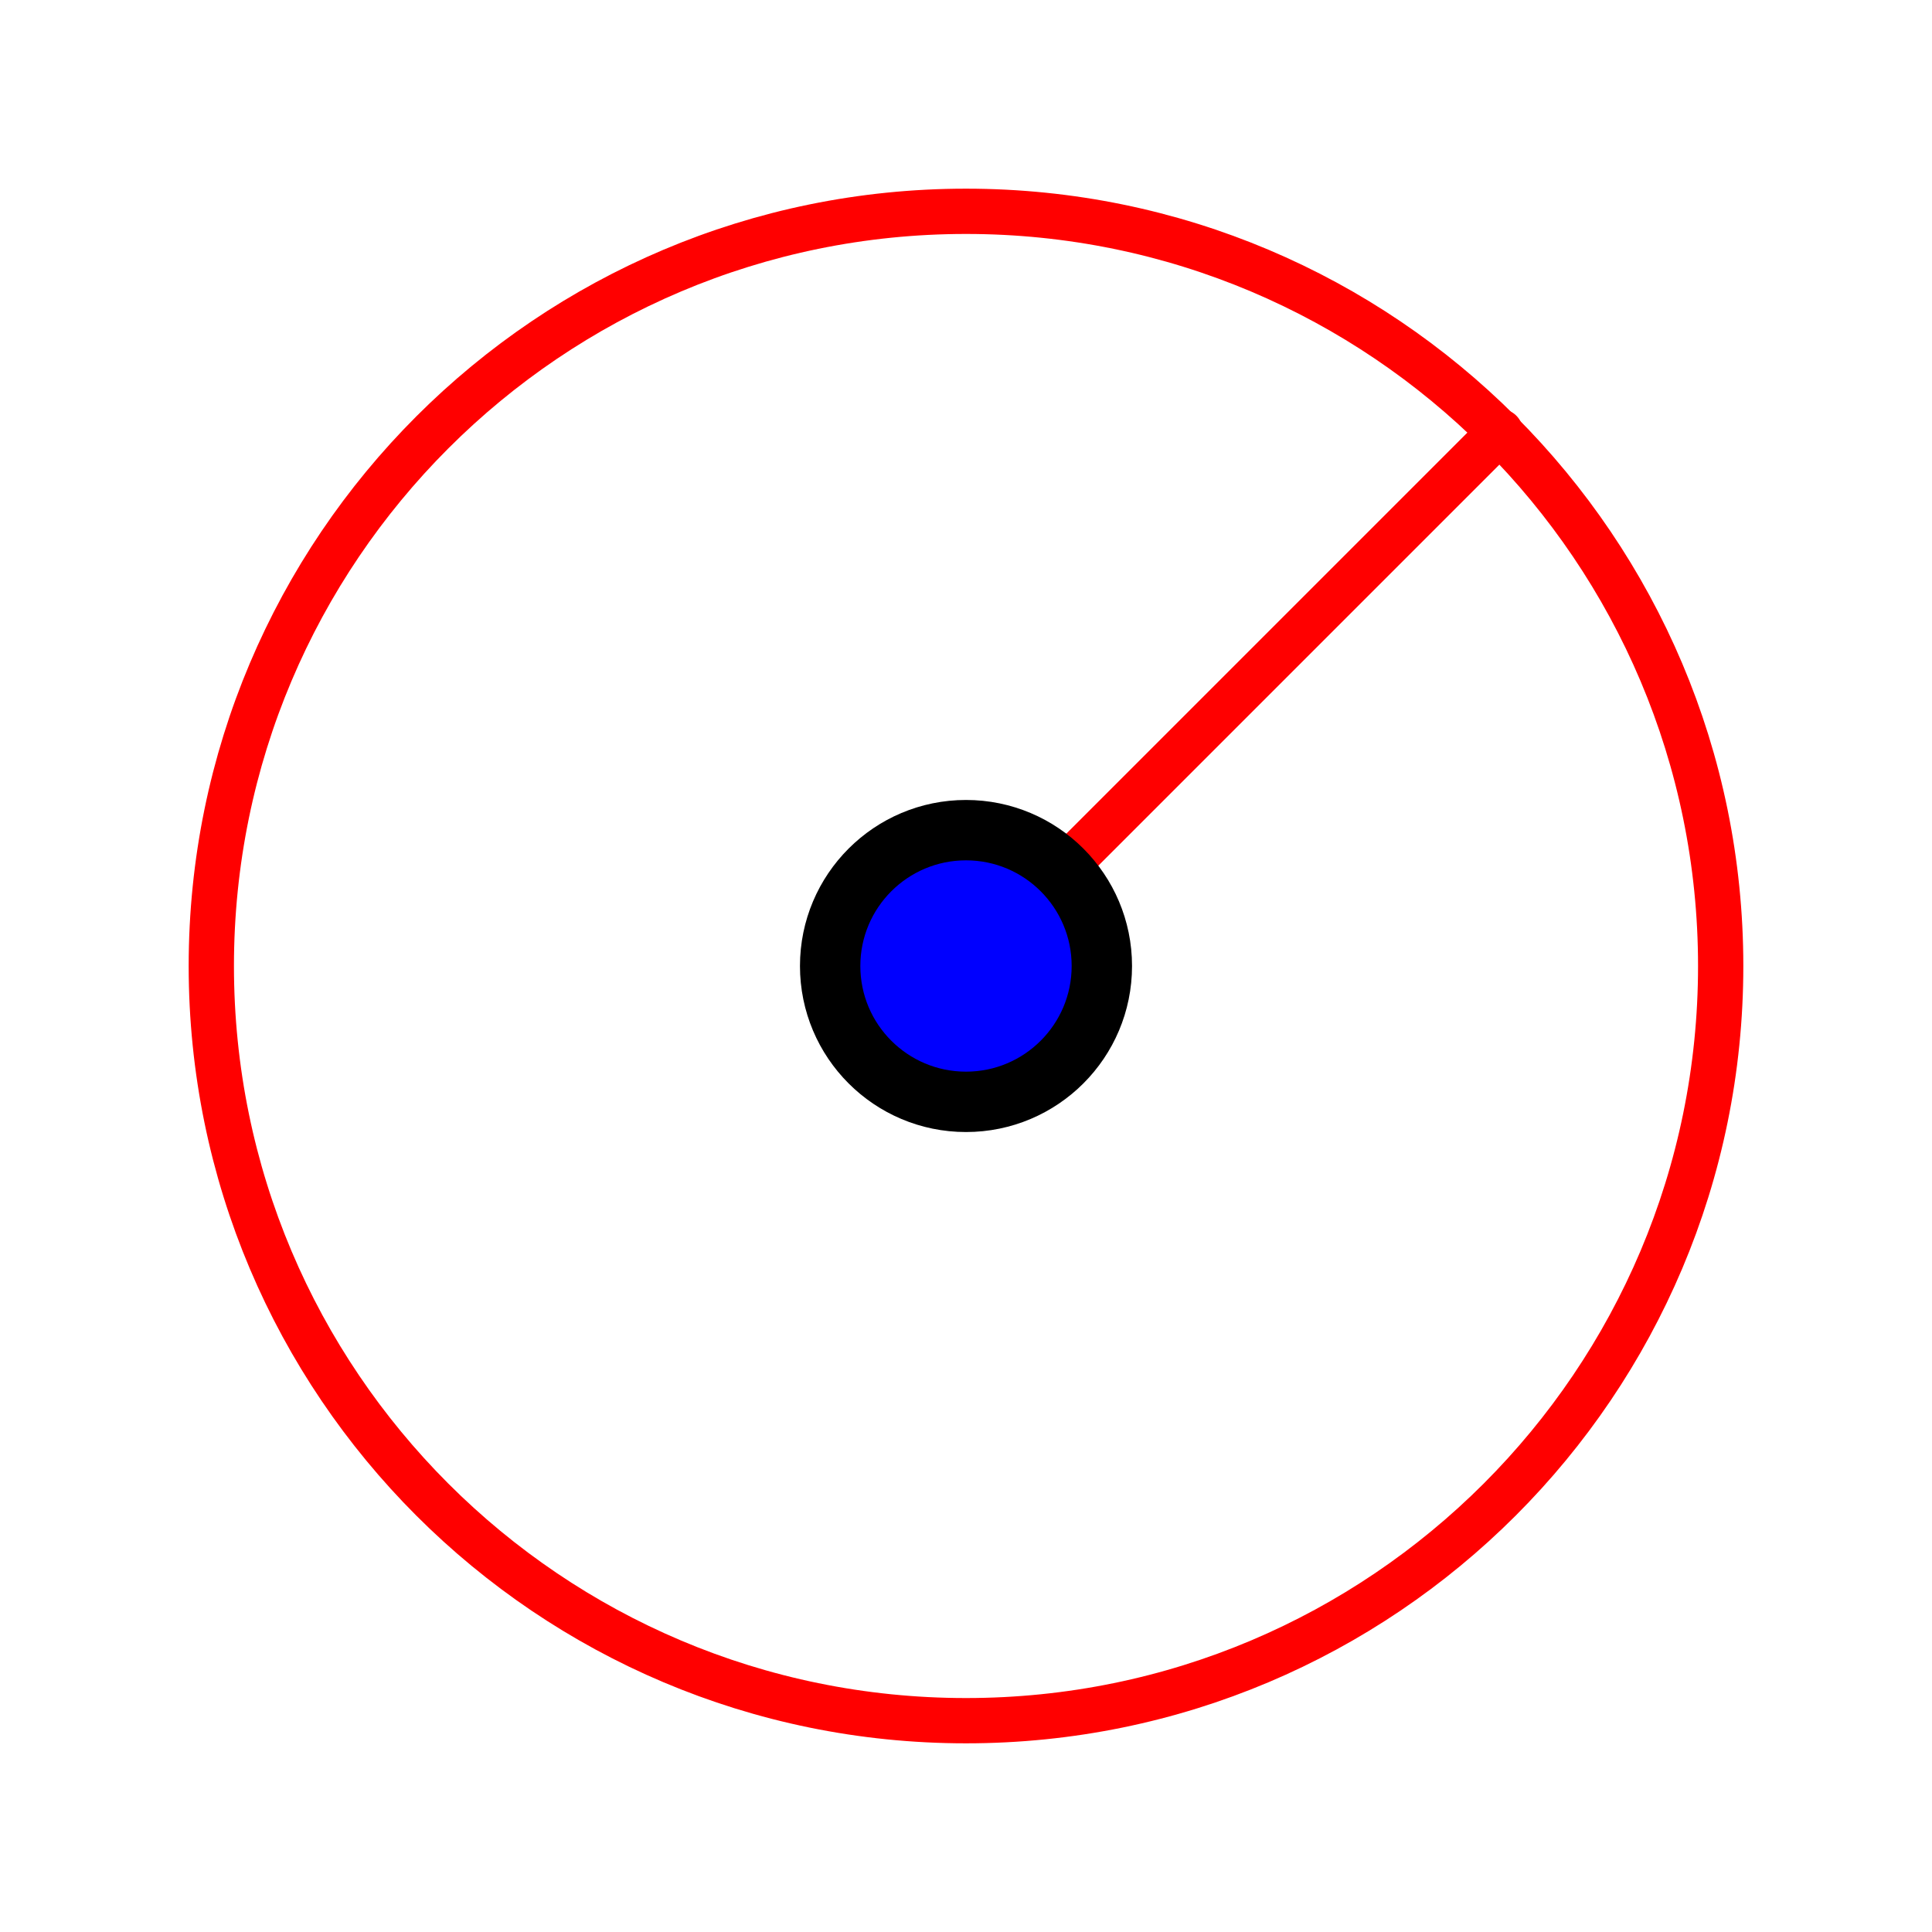
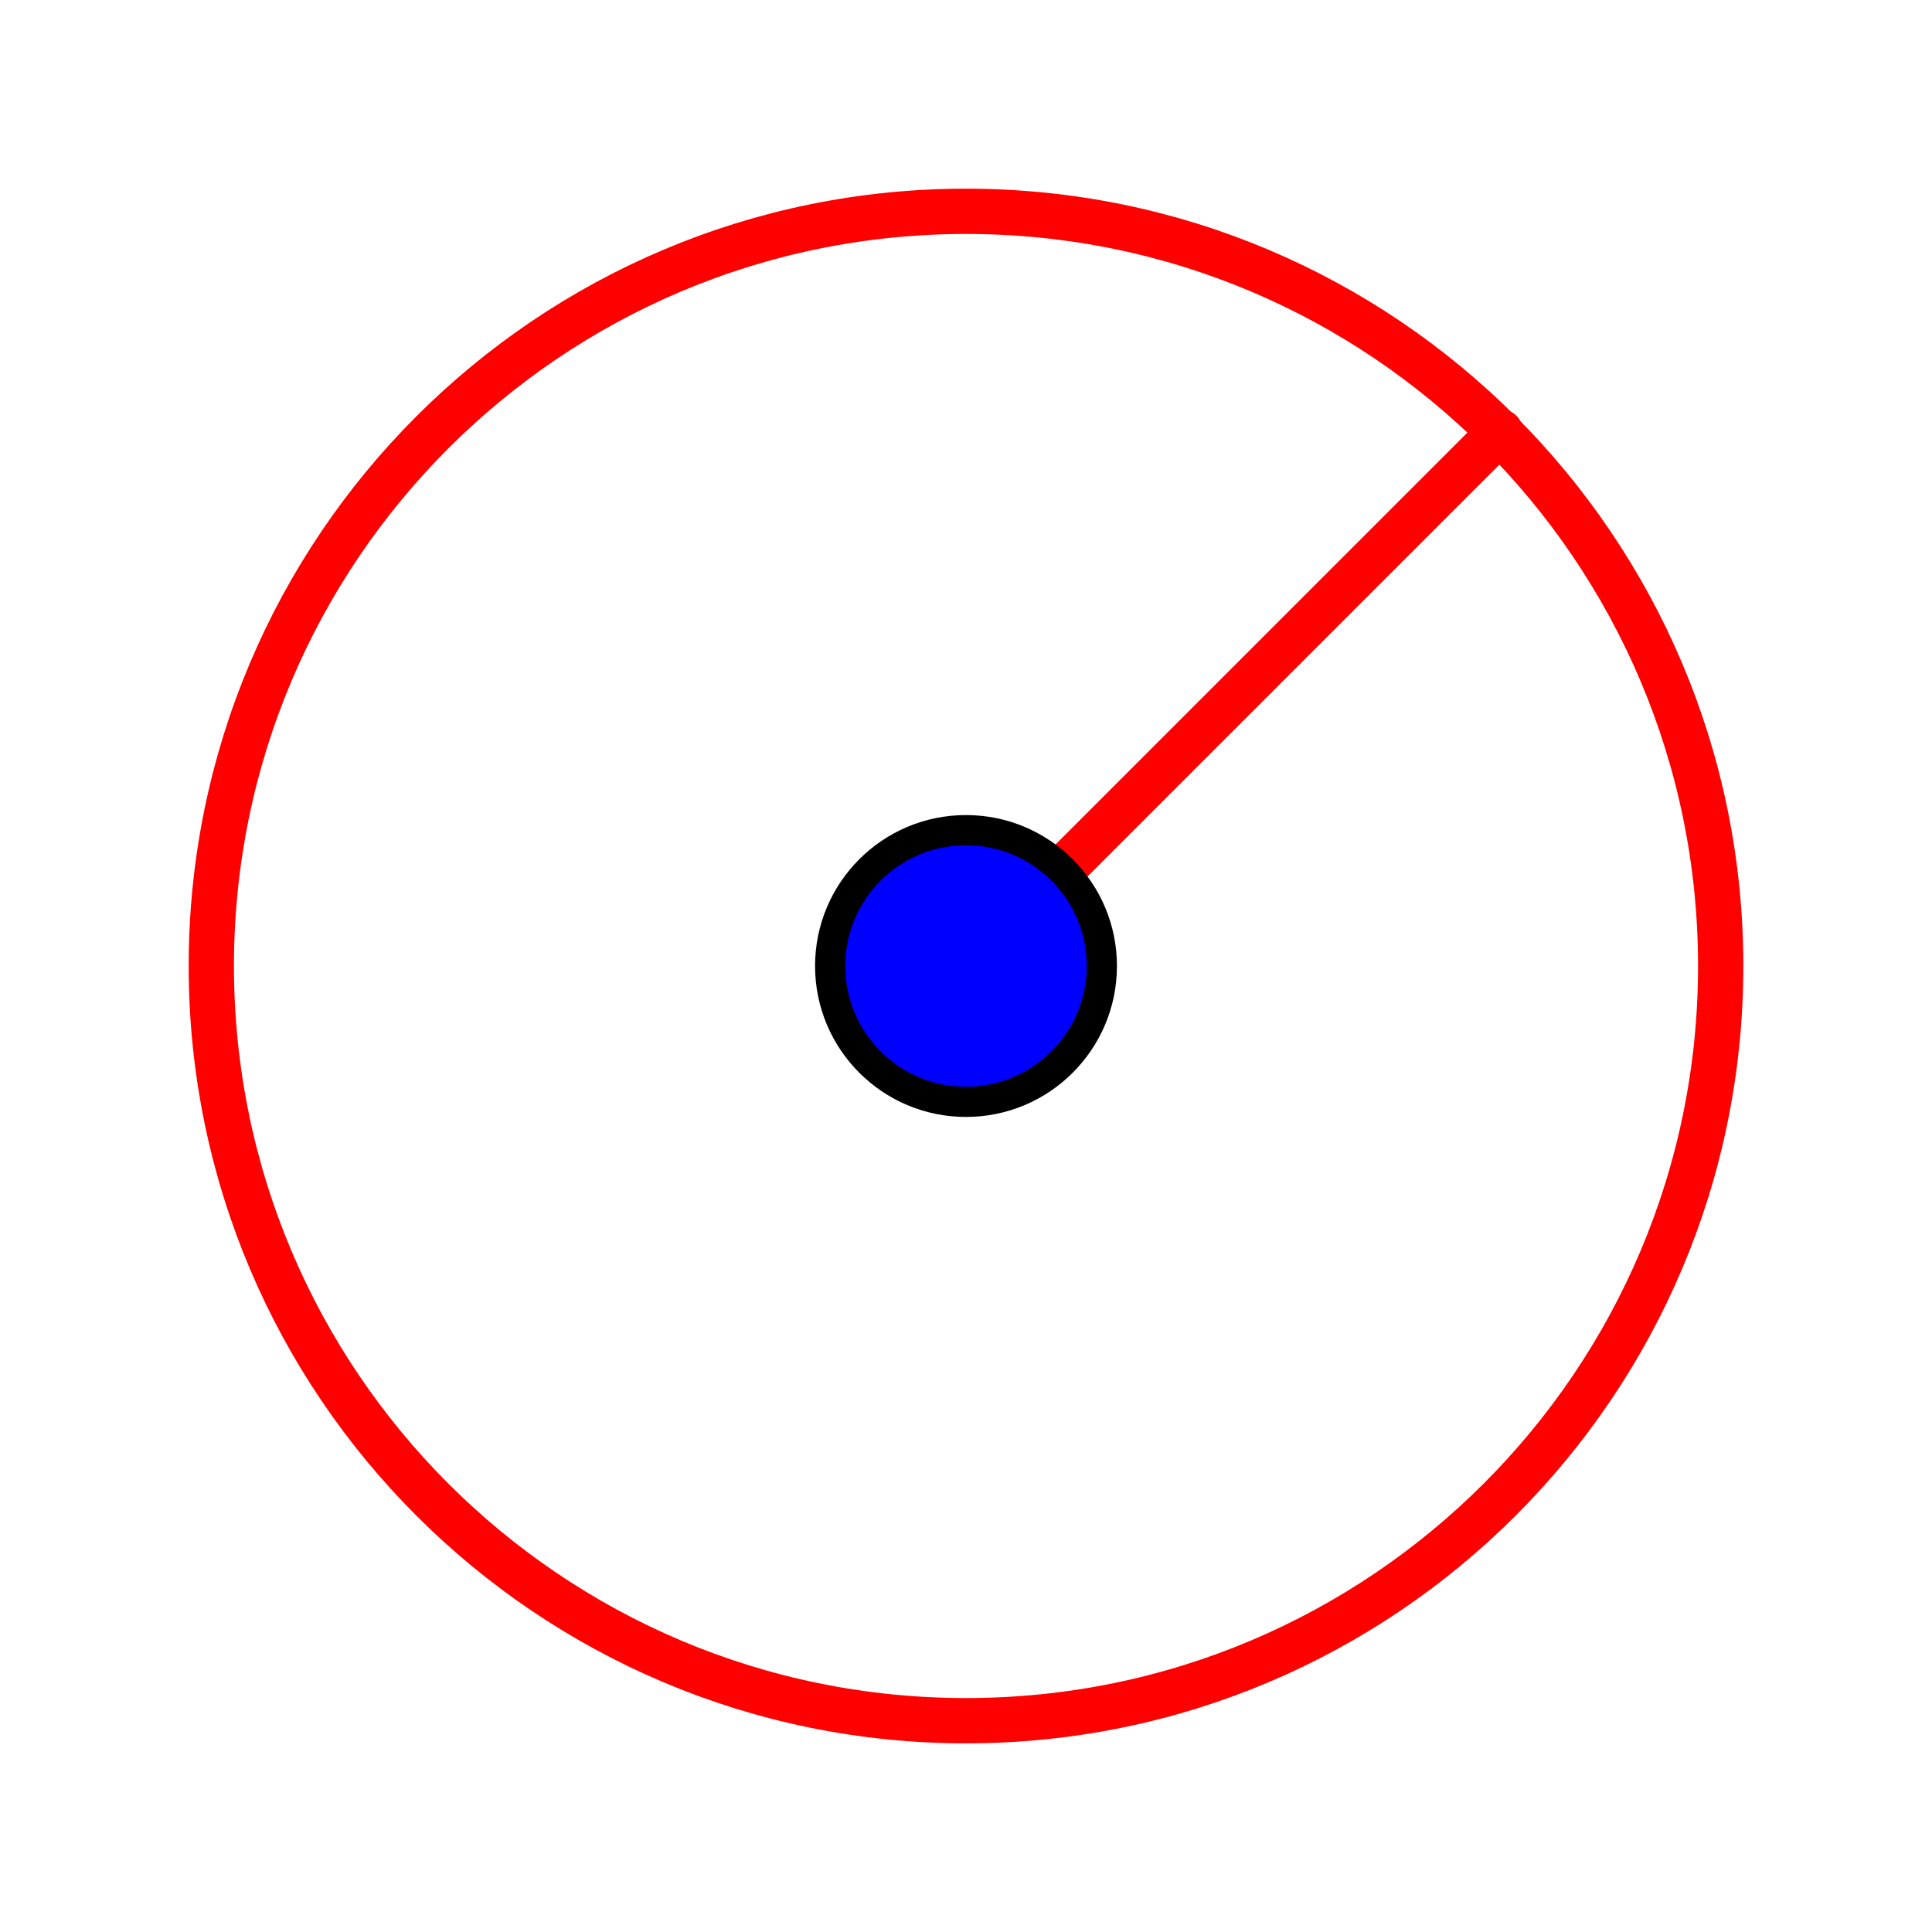
<svg xmlns="http://www.w3.org/2000/svg" width="64" height="64" viewBox="0 0 64 64">
  <circle cx="32" cy="32" r="25" stroke="#FF0000" stroke-width="1.5" fill="none" />
  <line x1="32" y1="32" x2="49.7" y2="14.3" stroke="#FF0000" stroke-width="1.5" stroke-linecap="round" />
-   <circle cx="32" cy="32" r="4.5" fill="#0000FF" stroke="#000000" stroke-width="2" />
+   <circle cx="32" cy="32" r="4.5" fill="#0000FF" stroke="#000000" stroke-width="1" />
</svg>
